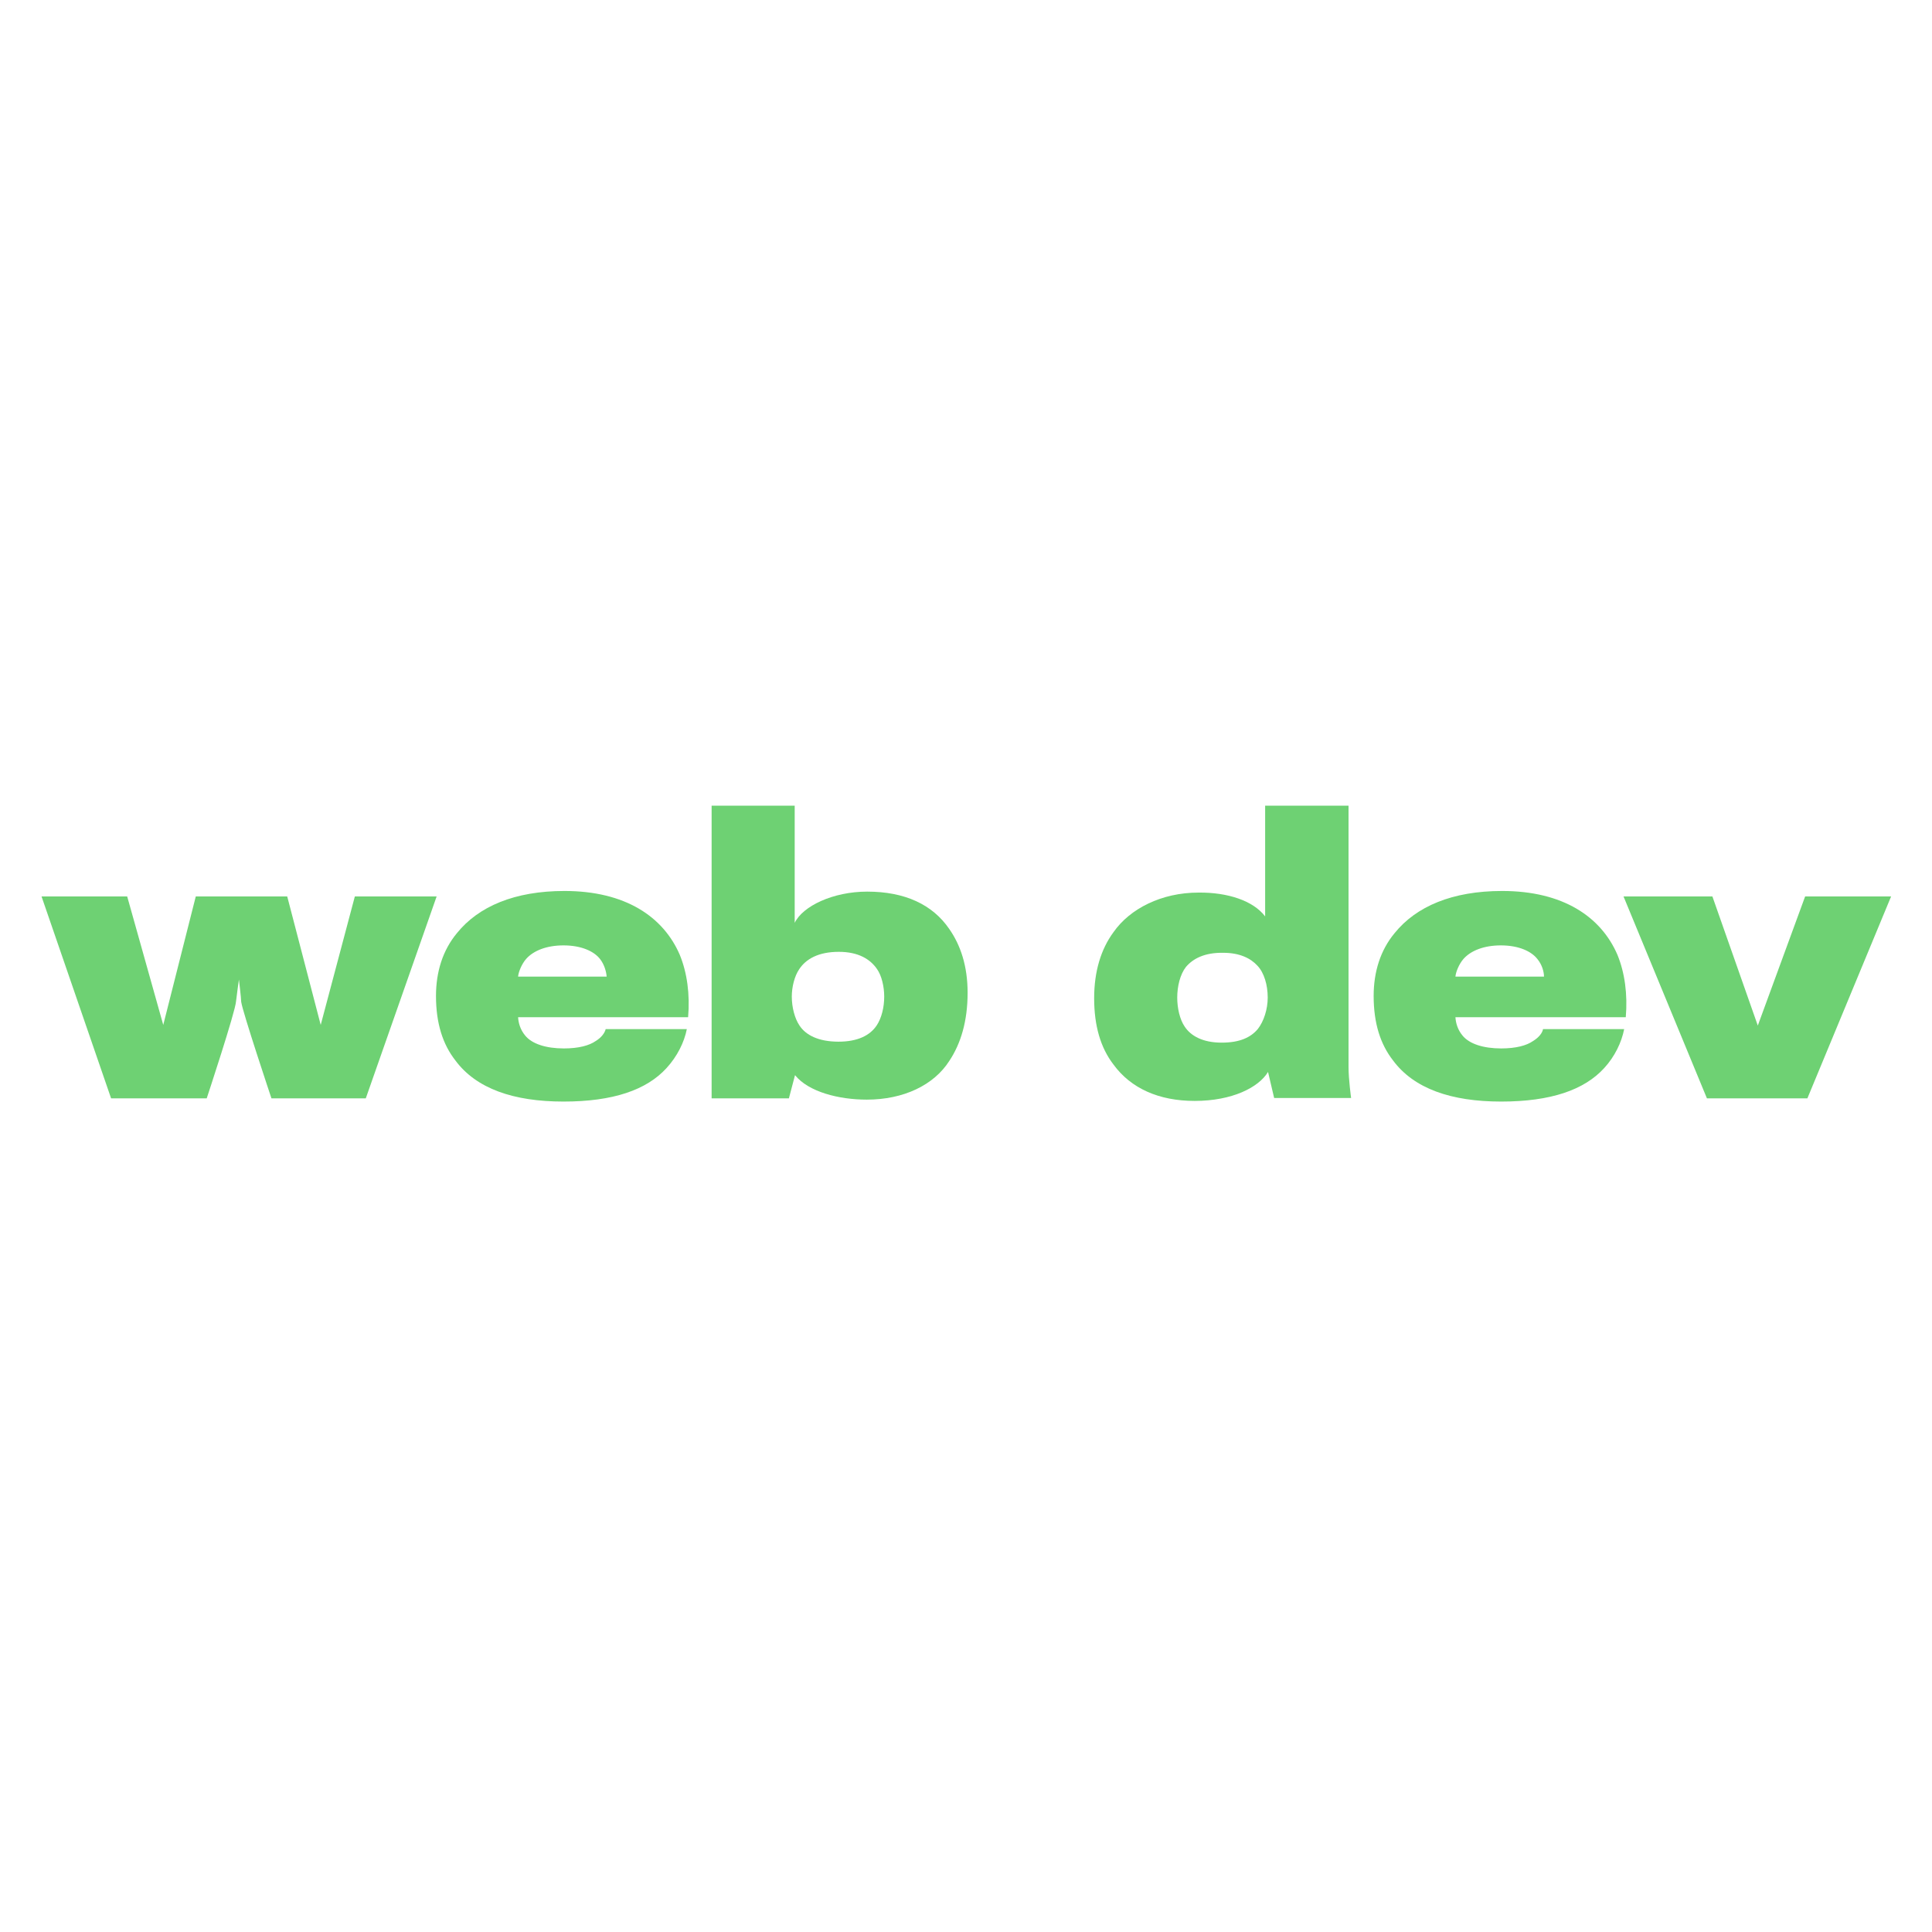
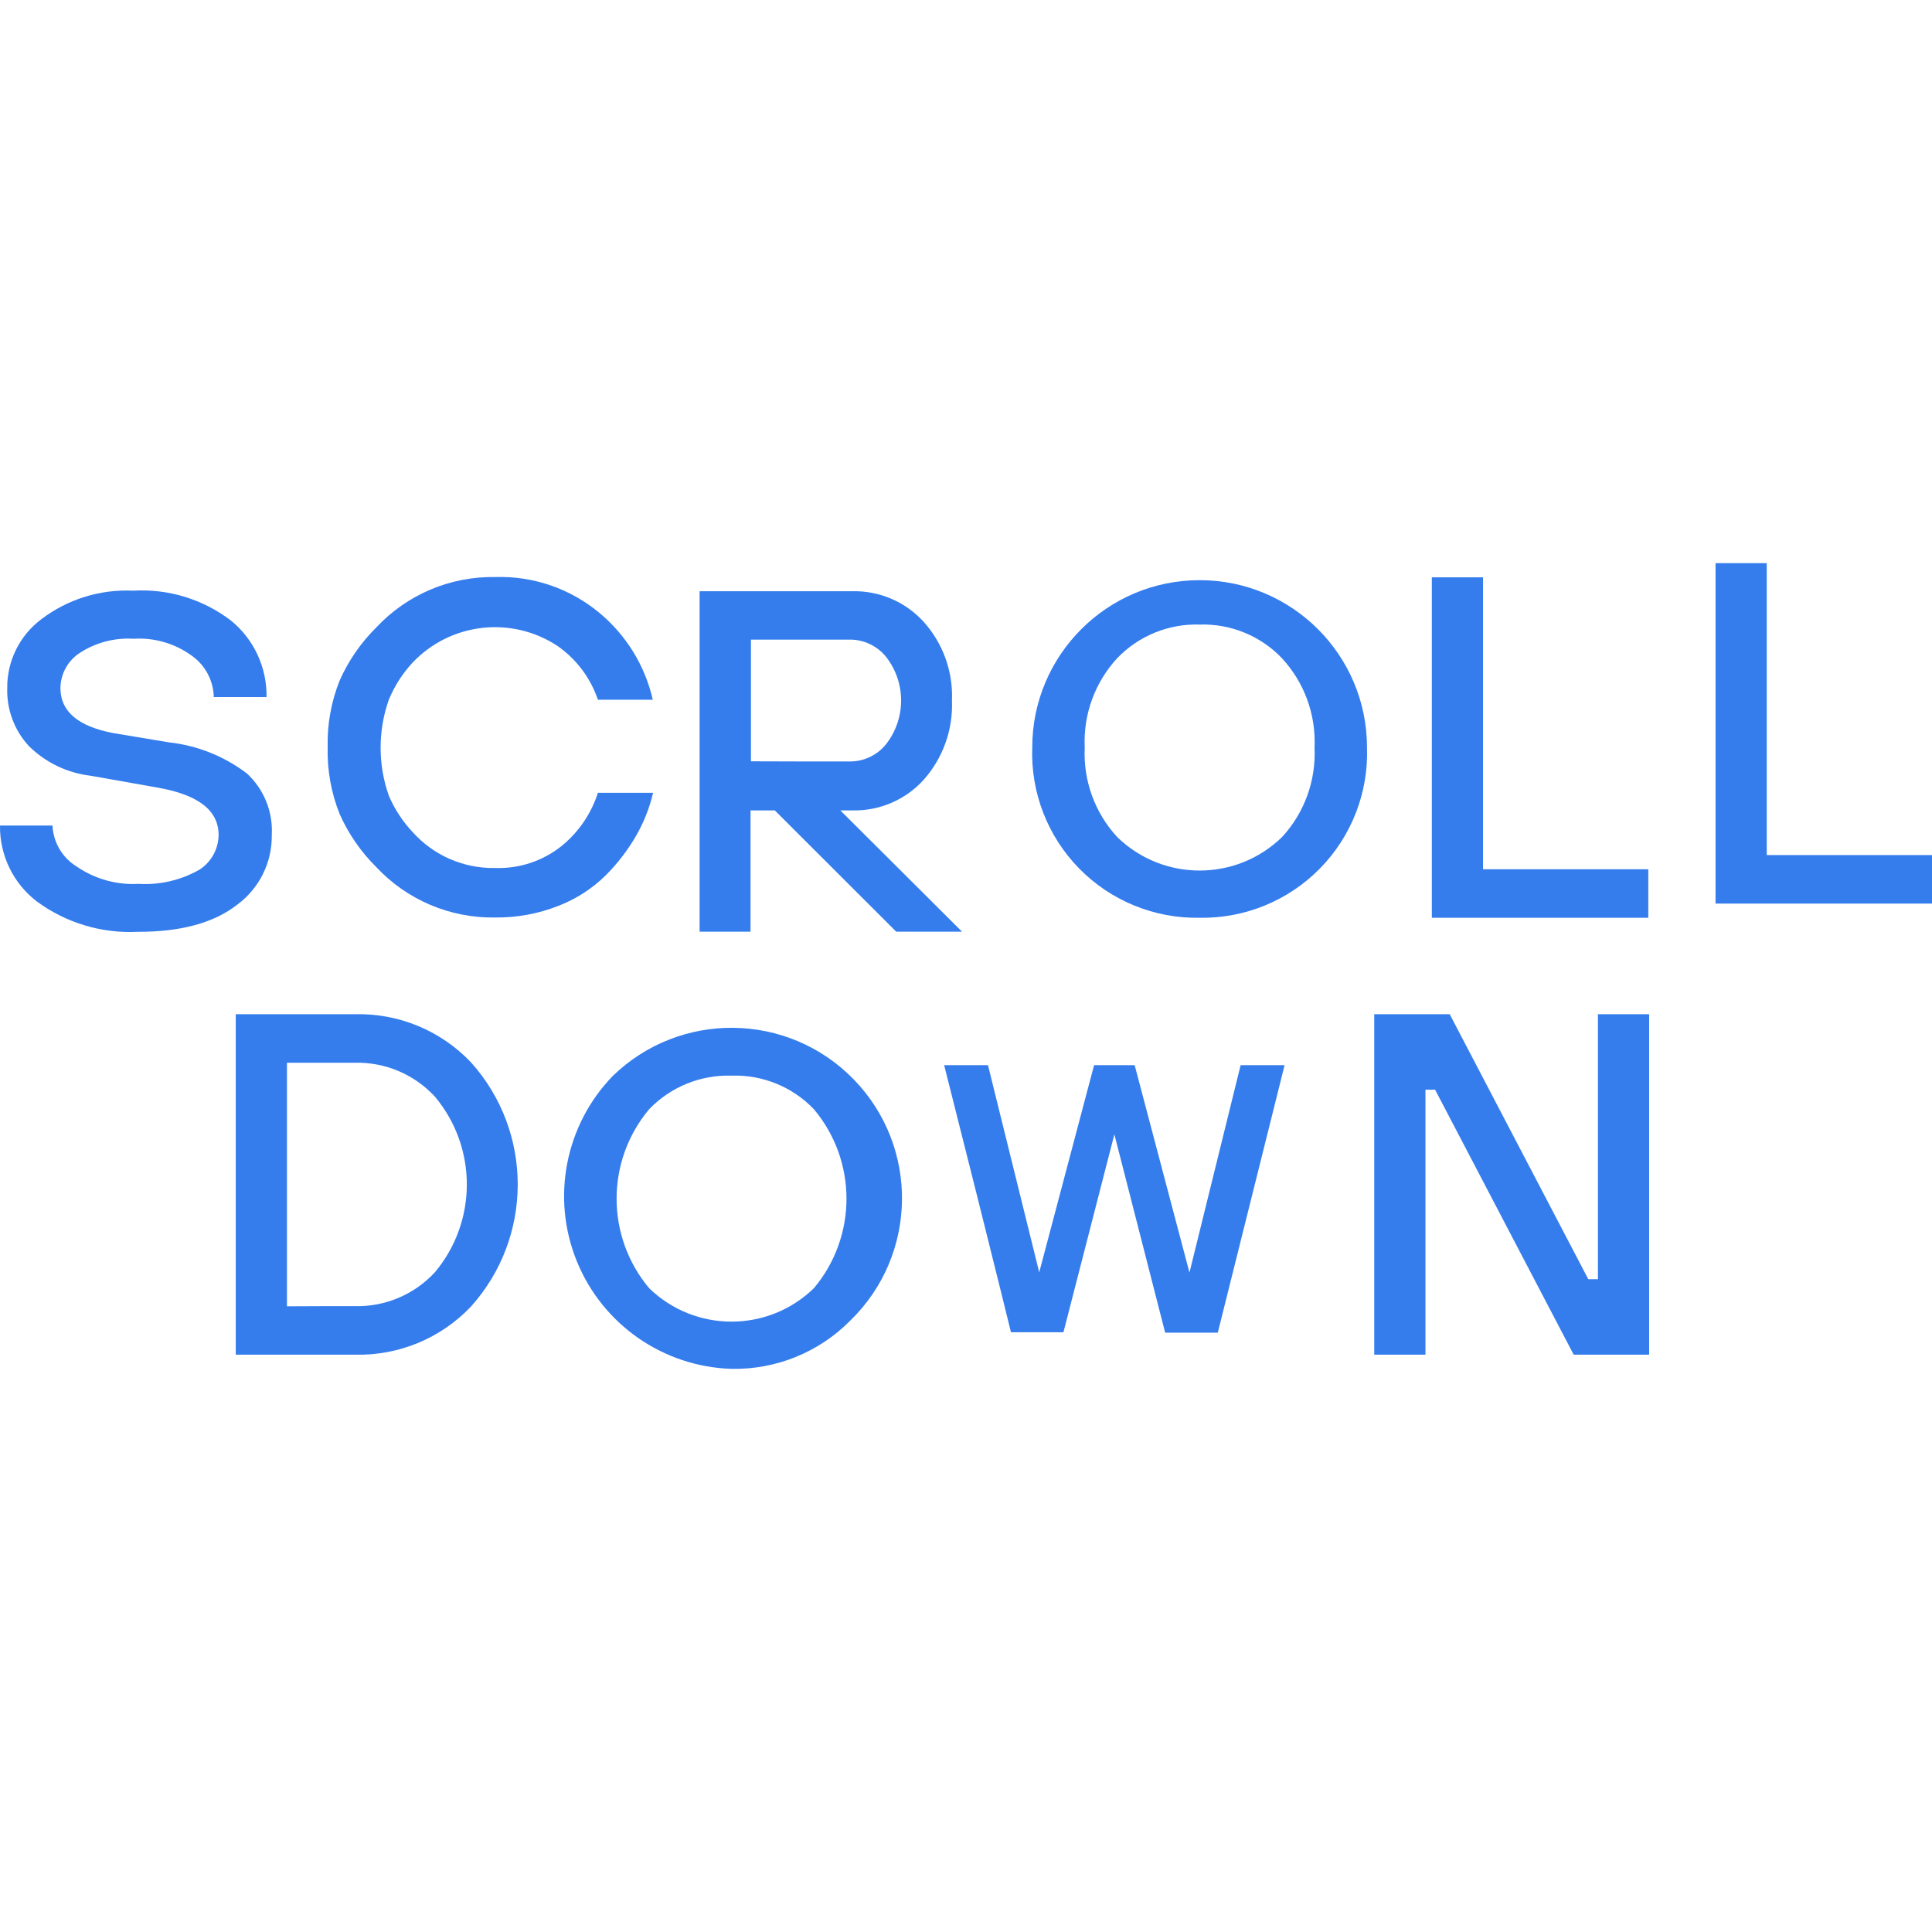
- <svg xmlns="http://www.w3.org/2000/svg" version="1.1" id="Layer_1" x="0px" y="0px" height="150px" width="150px" viewBox="0 0 60 15" style="enable-background:new 0 0 60 15;" xml:space="preserve">
-   <style type="text/css">
- 	.st0{fill:#6ed173;}
- </style>
-   <g>
-     <path class="st0" d="M11.36,11.61H8.43c0,0-0.9-2.69-0.94-3C7.49,8.5,7.42,7.92,7.42,7.92S7.34,8.49,7.33,8.6   c-0.02,0.32-0.91,3.01-0.91,3.01H3.45L1.29,5.34h2.66l1.12,3.99l1.01-3.99h2.84l1.04,3.99l1.06-3.99h2.54L11.36,11.61z" />
-     <path class="st0" d="M20.7,10.67c-0.62,0.68-1.66,1.04-3.2,1.04c-1.55,0-2.71-0.4-3.36-1.28c-0.39-0.5-0.6-1.15-0.6-2   c0-0.75,0.21-1.42,0.65-1.95c0.67-0.83,1.79-1.31,3.34-1.31c1.89,0,3.07,0.8,3.58,1.98c0.23,0.56,0.32,1.23,0.26,1.94h-5.28   c0.01,0.18,0.07,0.39,0.22,0.57c0.21,0.26,0.65,0.4,1.2,0.4c0.46,0,0.79-0.09,0.99-0.23c0.18-0.11,0.28-0.25,0.31-0.37h2.52   C21.25,9.87,21.03,10.31,20.7,10.67z M18.64,7.29c-0.19-0.25-0.59-0.43-1.14-0.43c-0.52,0-0.93,0.16-1.16,0.42   c-0.14,0.16-0.24,0.41-0.25,0.55h2.75C18.83,7.68,18.77,7.46,18.64,7.29z" />
-     <path class="st0" d="M29.48,6.35c0.35,0.5,0.57,1.15,0.57,1.98c0,0.88-0.21,1.58-0.57,2.12c-0.48,0.75-1.42,1.2-2.56,1.2   c-0.87,0-1.81-0.24-2.23-0.76l-0.19,0.72H22.1V2.52h2.58v3.64c0.25-0.52,1.19-0.97,2.25-0.97C28.1,5.19,28.96,5.59,29.48,6.35z    M24.82,7.6c-0.15,0.22-0.23,0.56-0.23,0.85c0,0.33,0.09,0.68,0.24,0.9c0.19,0.29,0.58,0.5,1.21,0.5c0.59,0,0.98-0.19,1.19-0.51   c0.15-0.23,0.23-0.56,0.23-0.89c0-0.31-0.08-0.65-0.22-0.85c-0.21-0.31-0.58-0.54-1.19-0.54C25.42,7.06,25.03,7.28,24.82,7.6z" />
-     <path class="st0" d="M39.29,5.96V2.52h2.59c0,0,0,6.29,0,8.12c0,0.38,0.08,0.96,0.08,0.96h-2.39l-0.19-0.81   c-0.29,0.48-1.11,0.9-2.28,0.9c-1.11,0-1.98-0.39-2.52-1.13c-0.4-0.52-0.6-1.2-0.6-2.06c0-0.83,0.21-1.52,0.6-2.05   c0.51-0.73,1.49-1.23,2.64-1.23C38.12,5.21,38.92,5.47,39.29,5.96z M36.83,7.53c-0.18,0.23-0.27,0.6-0.27,0.95   c0,0.33,0.08,0.68,0.23,0.9c0.19,0.29,0.56,0.5,1.15,0.5c0.56,0,0.9-0.16,1.12-0.42c0.19-0.24,0.31-0.62,0.31-0.98   c0-0.39-0.11-0.77-0.32-0.99c-0.21-0.23-0.55-0.4-1.06-0.4C37.41,7.08,37.05,7.27,36.83,7.53z" />
-     <path class="st0" d="M49.82,10.67c-0.62,0.68-1.66,1.04-3.2,1.04c-1.55,0-2.71-0.4-3.36-1.28c-0.39-0.5-0.6-1.15-0.6-2   c0-0.75,0.21-1.42,0.65-1.95c0.67-0.83,1.79-1.31,3.34-1.31c1.89,0,3.07,0.8,3.58,1.98c0.23,0.56,0.32,1.23,0.26,1.94H45.2   c0.01,0.18,0.07,0.39,0.22,0.57c0.21,0.26,0.65,0.4,1.2,0.4c0.46,0,0.79-0.09,0.99-0.23c0.18-0.11,0.29-0.25,0.31-0.37h2.52   C50.36,9.87,50.15,10.31,49.82,10.67z M47.75,7.29c-0.19-0.25-0.59-0.43-1.14-0.43c-0.52,0-0.93,0.16-1.16,0.42   c-0.14,0.16-0.24,0.41-0.25,0.55h2.75C47.95,7.68,47.89,7.46,47.75,7.29z" />
-     <path class="st0" d="M56.13,11.61h-3.12l-2.59-6.27h2.76l1.41,4.01l1.47-4.01h2.67L56.13,11.61z" />
-   </g>
+ <svg xmlns="http://www.w3.org/2000/svg" id="Layer_1" data-name="Layer 1" height="150px" width="150px" viewBox="0 0 136.2 56.8">
+   <defs>
+     <style>.cls-1{fill:#357DED;}</style>
+   </defs>
+   <path class="cls-1" d="M8.44,65.11h1.85A3.58,3.58,0,0,0,12,68a7,7,0,0,0,4.36,1.22,7.74,7.74,0,0,0,4.29-1A2.94,2.94,0,0,0,22,65.77q0-2.58-4.27-3.33L13,61.6a7.42,7.42,0,0,1-4.38-2.1A5.76,5.76,0,0,1,7.1,55.43a6,6,0,0,1,2.42-4.88,9.92,9.92,0,0,1,6.46-2,10.35,10.35,0,0,1,6.92,2.13,6.82,6.82,0,0,1,2.48,5.37H21.66a3.67,3.67,0,0,0-1.57-2.93A6.31,6.31,0,0,0,16,51.94a6.26,6.26,0,0,0-3.79,1,3,3,0,0,0-1.36,2.48q0,2.46,3.72,3.17l3.9.65A11.09,11.09,0,0,1,24,61.44a5.49,5.49,0,0,1,1.75,4.33,6,6,0,0,1-2.44,4.92q-2.46,1.92-7,1.91A11.07,11.07,0,0,1,9.2,70.47a6.63,6.63,0,0,1-2.61-5.36Z" transform="translate(-6.59 -46.61)" />
+   <path class="cls-1" d="M50.69,62.8h1.94a11.14,11.14,0,0,1-1.18,3,13.44,13.44,0,0,1-2.17,2.83,9.76,9.76,0,0,1-3.35,2.15,11.76,11.76,0,0,1-4.43.81,11.2,11.2,0,0,1-8.39-3.56,12.26,12.26,0,0,1-2.57-3.72,11.85,11.85,0,0,1-.85-4.72,11.85,11.85,0,0,1,.85-4.72,12.26,12.26,0,0,1,2.57-3.72,11.2,11.2,0,0,1,8.39-3.56,10.92,10.92,0,0,1,7.34,2.52,11.2,11.2,0,0,1,3.77,6.13H48.74a7.57,7.57,0,0,0-2.86-3.8,8,8,0,0,0-10.22,1.2A8.76,8.76,0,0,0,34,56.24,10.17,10.17,0,0,0,34,63a8.76,8.76,0,0,0,1.69,2.58A7.6,7.6,0,0,0,41.5,68.1a7.1,7.1,0,0,0,4.68-1.55,7.94,7.94,0,0,0,2.56-3.75Z" transform="translate(-6.59 -46.61)" />
+   <path class="cls-1" d="M55.91,72.59v-24H66.7a6.59,6.59,0,0,1,5,2.15,7.82,7.82,0,0,1,2,5.57,7.92,7.92,0,0,1-2,5.58,6.56,6.56,0,0,1-5,2.15h-.87l8.58,8.55H69.77l-8.56-8.55H59.5v8.55H55.91Zm7.11-12h3.51a3.25,3.25,0,0,0,2.52-1.21,5,5,0,0,0,0-6.17A3.27,3.27,0,0,0,66.53,52h-7v8.58Z" transform="translate(-6.59 -46.61)" />
+   <path class="cls-1" d="M91.16,71.61a11.59,11.59,0,0,1-11.8-12,11.8,11.8,0,1,1,23.6,0,11.61,11.61,0,0,1-11.8,12Zm0-20.67a7.72,7.72,0,0,0-5.81,2.37,8.67,8.67,0,0,0-2.29,6.3,8.68,8.68,0,0,0,2.29,6.31,8.33,8.33,0,0,0,11.62,0,8.68,8.68,0,0,0,2.29-6.31,8.67,8.67,0,0,0-2.3-6.3A7.68,7.68,0,0,0,91.16,50.94Z" transform="translate(-6.59 -46.61)" />
+   <path class="cls-1" d="M107.53,59.61v-12h3.61V68.19h11.65v3.42H107.53Z" transform="translate(-6.59 -46.61)" />
+   <path class="cls-1" d="M127.53,58.61v-12h3.61V67.19h11.65v3.42H127.53Z" transform="translate(-6.59 -46.61)" />
+   <path class="cls-1" d="M23.21,90.41v-12H31.6a10.9,10.9,0,0,1,8.2,3.4,12.89,12.89,0,0,1,0,17.2,10.9,10.9,0,0,1-8.2,3.4H23.21Zm6,8.58H31.6a7.44,7.44,0,0,0,5.65-2.39,9.64,9.64,0,0,0,0-12.38,7.44,7.44,0,0,0-5.65-2.39H26.82V99Z" transform="translate(-6.59 -46.61)" />
+   <path class="cls-1" d="M58.16,103.41a12.18,12.18,0,0,1-8.38-20.64A12,12,0,0,1,66.54,100,11.46,11.46,0,0,1,58.16,103.41Zm0-20.67a7.72,7.72,0,0,0-5.81,2.37,9.82,9.82,0,0,0,0,12.61,8.33,8.33,0,0,0,11.62,0,9.81,9.81,0,0,0,0-12.61A7.68,7.68,0,0,0,58.16,82.74Z" transform="translate(-6.59 -46.61)" />
+   <path class="cls-1" d="M75.52,91.41,73.15,82h3.09L79.9,96.8h-.1L83.72,82h2.86L90.49,96.8H90.4L94.05,82h3.1l-4.71,18.86H88.73L85.1,86.68h.1l-3.64,14.15h-3.7Q77.58,99.66,75.52,91.41Z" transform="translate(-6.59 -46.61)" />
+   <path class="cls-1" d="M103.47,90.41v-12h5.32l9.77,18.68h.68V78.41h3.61v24h-5.32l-9.77-18.68h-.68v18.68h-3.61Z" transform="translate(-6.59 -46.61)" />
</svg>
